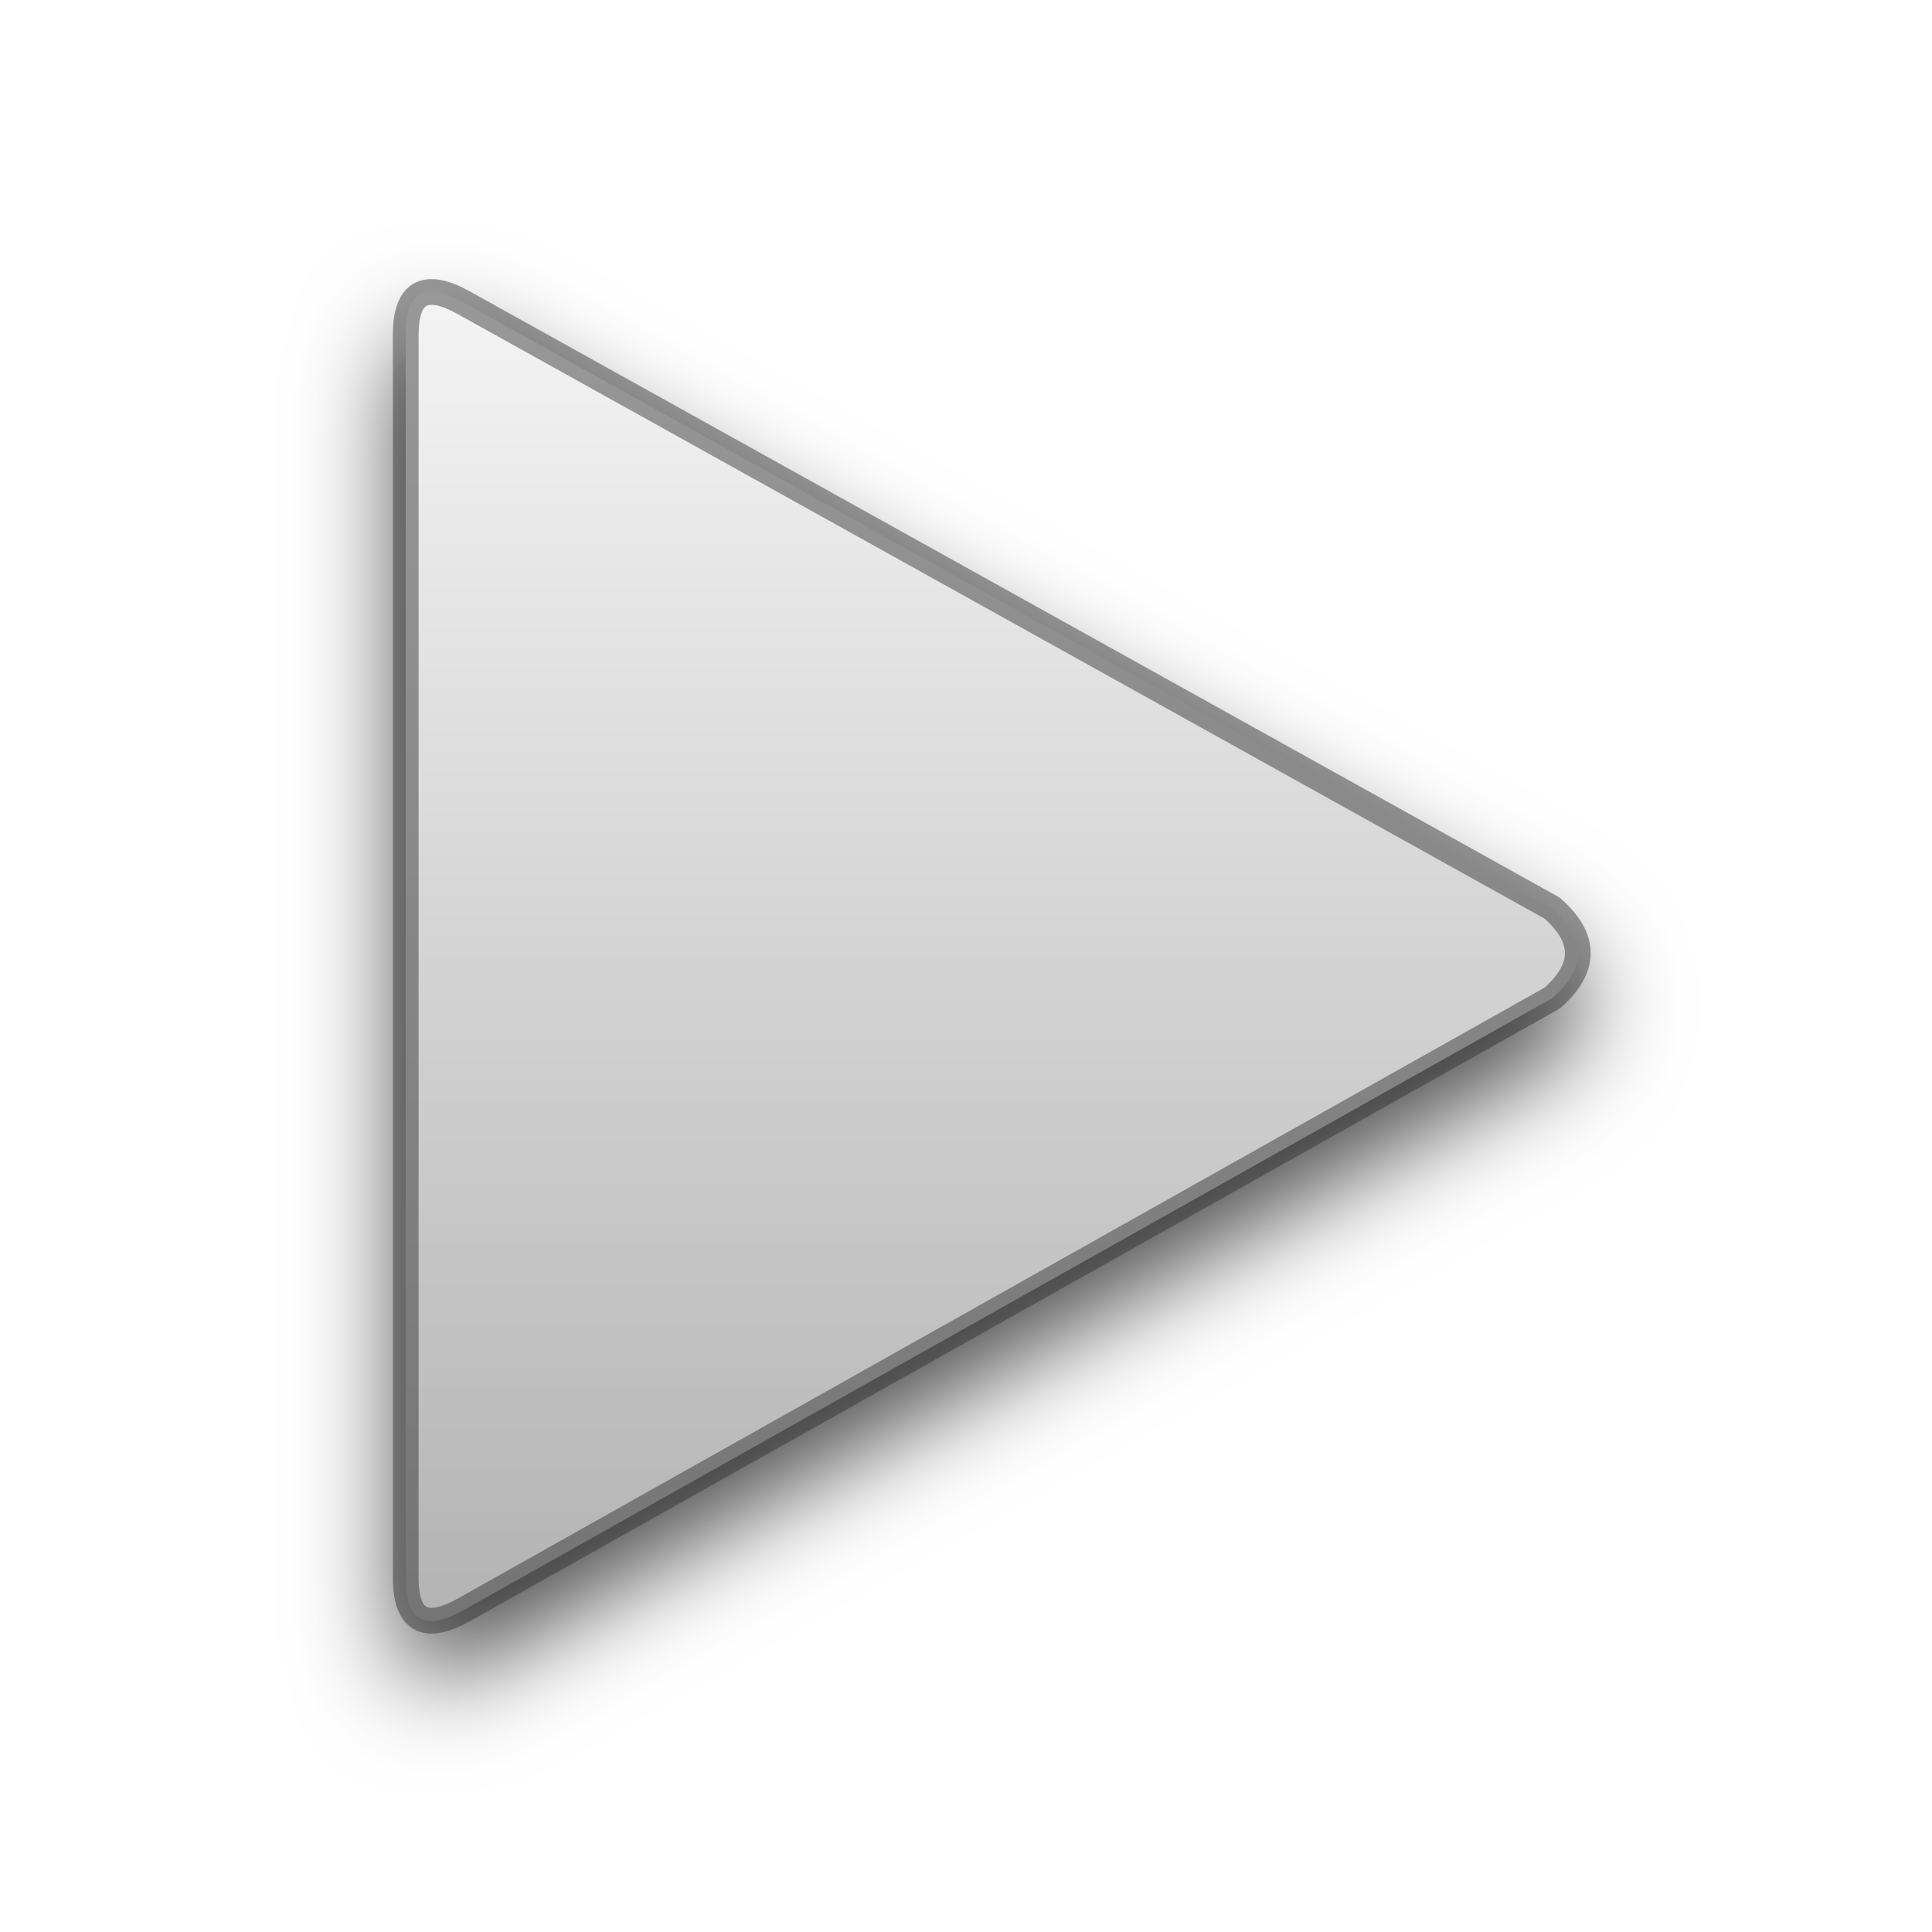
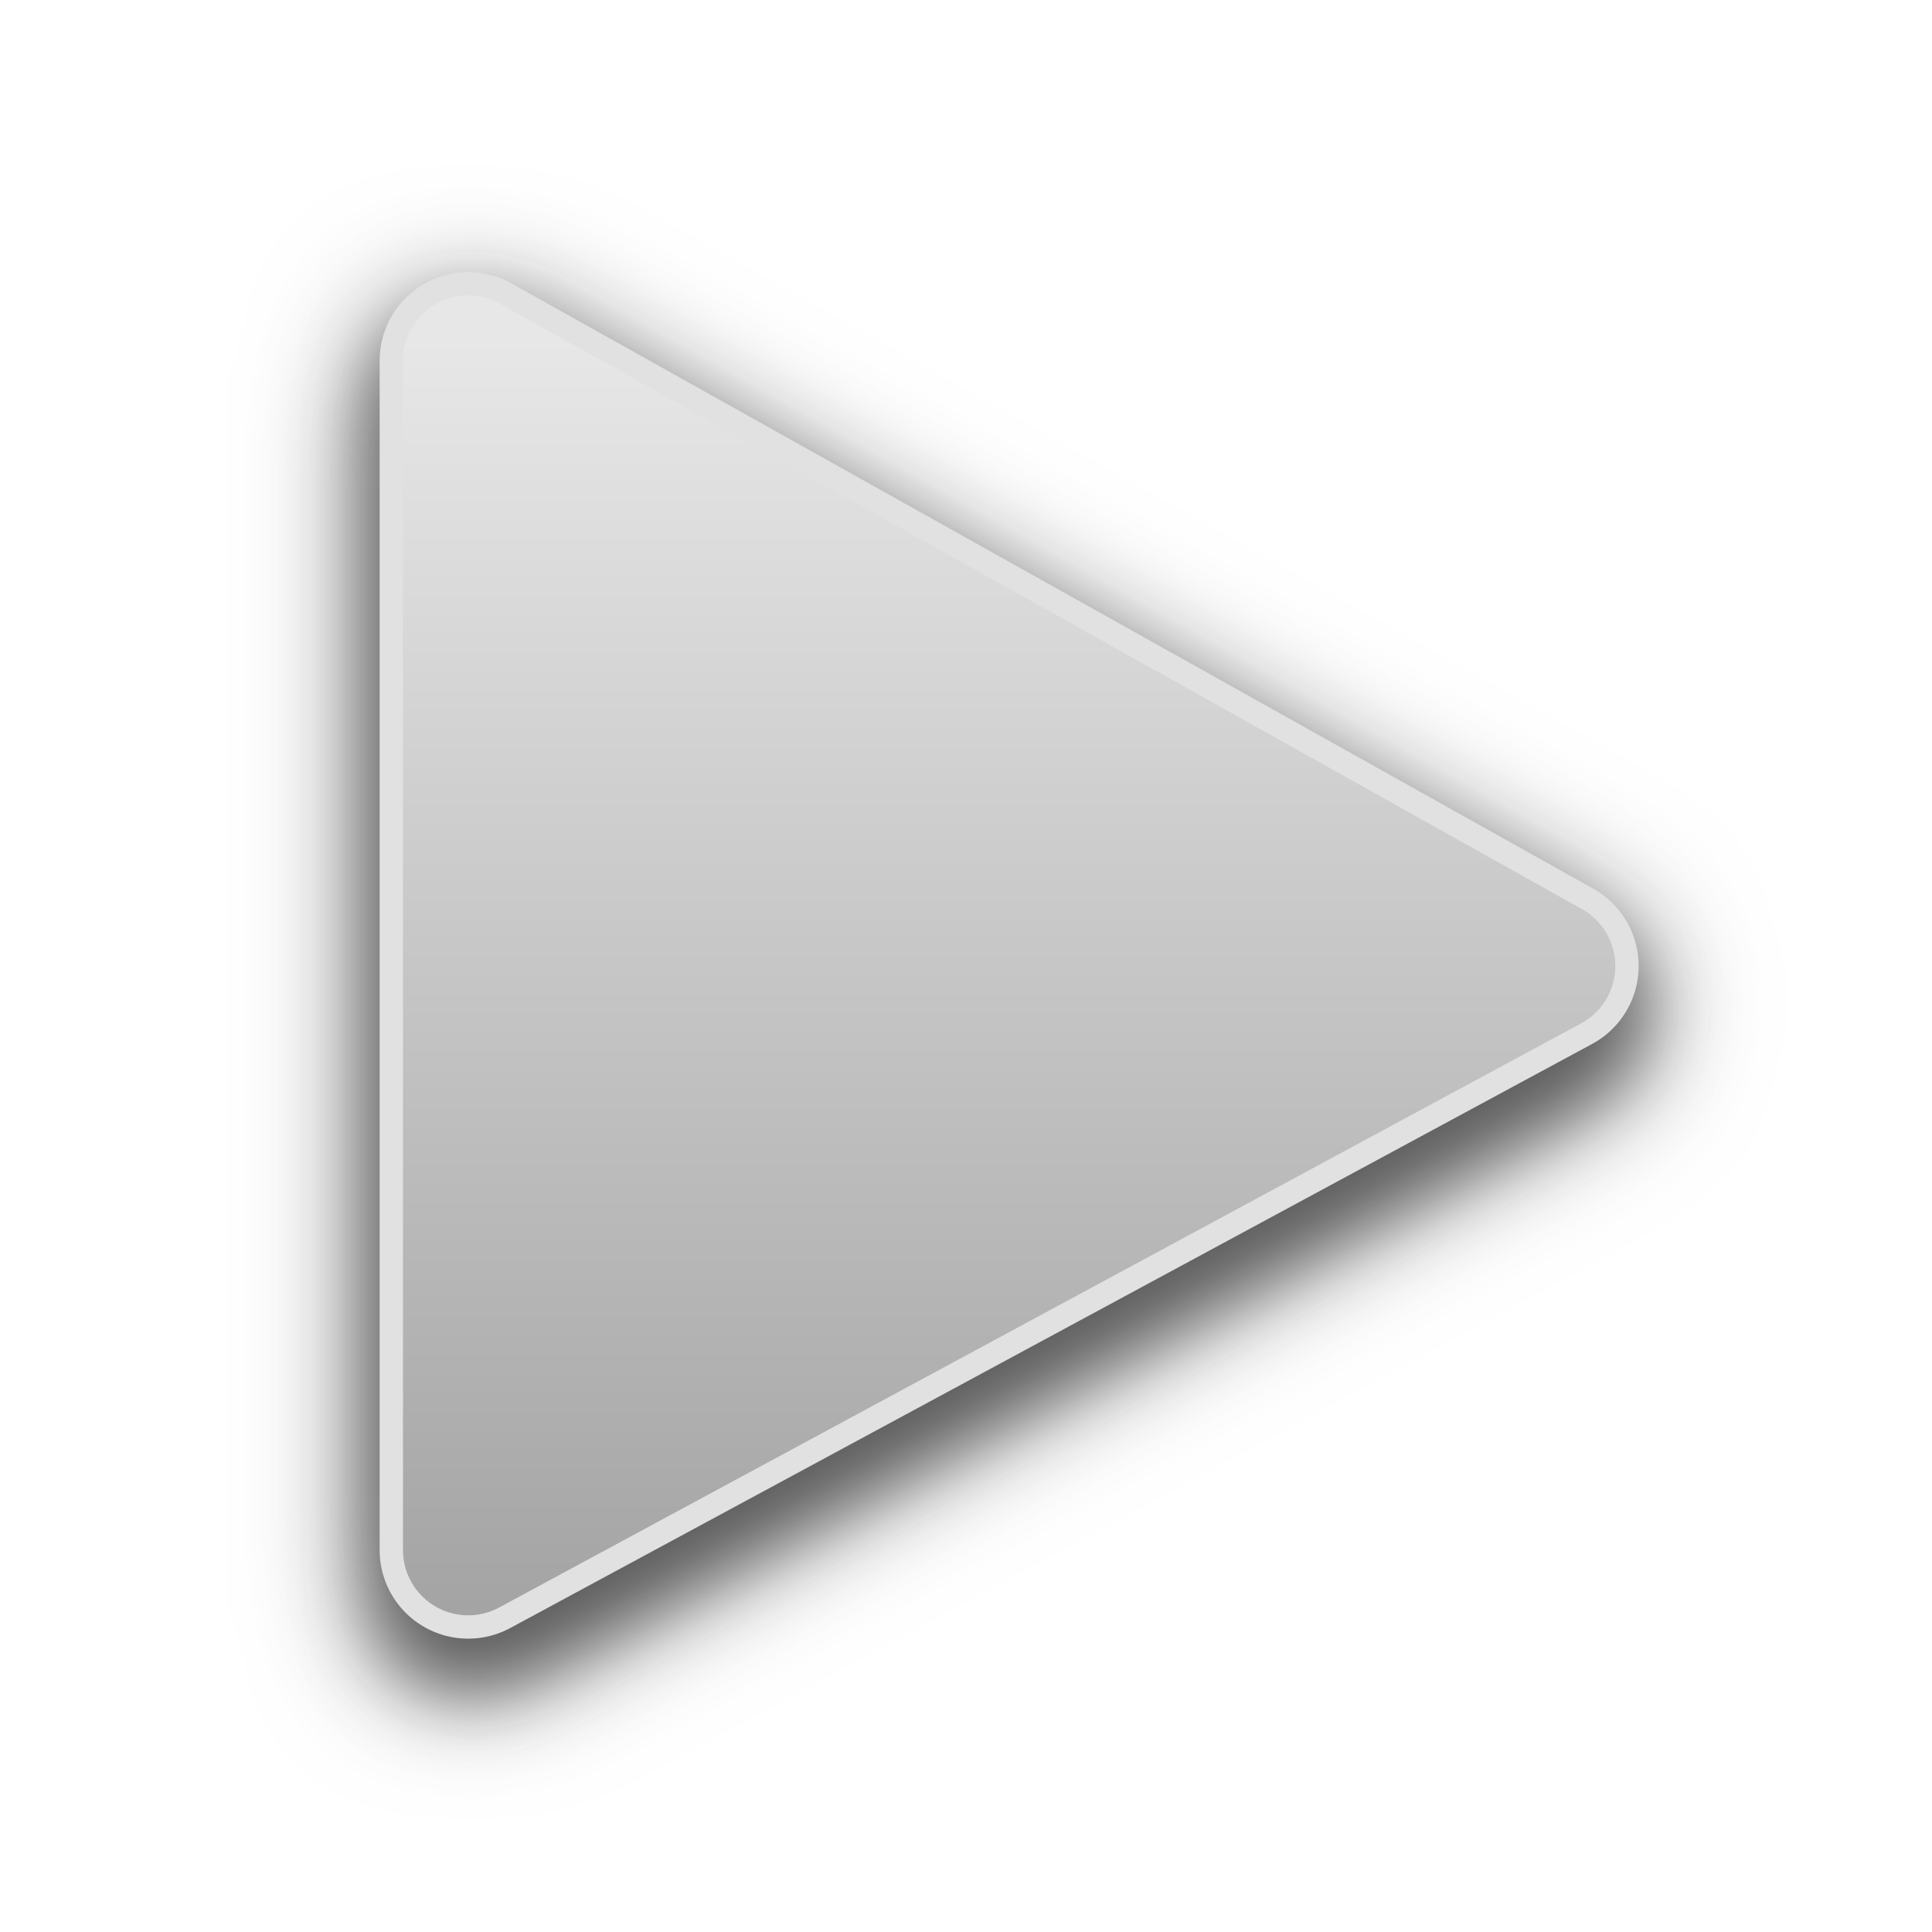
- <svg xmlns="http://www.w3.org/2000/svg" xmlns:ns1="urn:gallery3d:art" viewBox="0 0 30 30" ns1:outputs="drawable=34x34 drawable-mdpi=30x30 drawable-hdpi=45x45">
+ <svg xmlns="http://www.w3.org/2000/svg" xmlns:ns1="urn:gallery3d:art" viewBox="0 0 30 30" ns1:name="icon_play" ns1:outputs="drawable-hdpi=45x45">
  <defs>
-     <linearGradient id="face" x1="0" y1="0" x2="0" y2="1">
-       <stop offset="0" stop-color="#f4f4f4" />
-       <stop offset="1" stop-color="#b3b3b3" />
+     <linearGradient id="face" gradientUnits="userSpaceOnUse" x1="0" y1="5.281" x2="0" y2="25.6">
+       <stop offset="0" stop-color="rgb(231,231,231)" />
+       <stop offset="1" stop-color="rgb(162,162,162)" />
    </linearGradient>
    <filter id="drop" x="-50%" y="-50%" width="200%" height="200%" color-interpolation-filters="sRGB">
-       <feDropShadow dx="0" dy="0.8" stdDeviation="0.8" flood-color="#000000" flood-opacity="0.7" />
+       <feGaussianBlur in="SourceAlpha" stdDeviation="0.995" />
+       <feOffset dx="0" dy="0.571" result="nb" />
+       <feColorMatrix in="nb" type="matrix" values="0 0 0 0 0.344  0 0 0 0 0.344  0 0 0 0 0.344  0 0 0 0.985 0" result="near" />
+       <feGaussianBlur in="SourceAlpha" stdDeviation="0.599" />
+       <feOffset dx="0" dy="0.75" result="fb" />
+       <feColorMatrix in="fb" type="matrix" values="0 0 0 0 0.344  0 0 0 0 0.344  0 0 0 0 0.344  0 0 0 0.883 0" result="far" />
+       <feMerge>
+         <feMergeNode in="far" />
+         <feMergeNode in="near" />
+         <feMergeNode in="SourceGraphic" />
+       </feMerge>
    </filter>
  </defs>
  <g filter="url(#drop)">
-     <path d="M6.3 5.2 Q6.3 4.2 7.2 4.7 L24.1 14.1 Q24.9 14.8 24.1 15.5 L7.2 25 Q6.3 25.5 6.3 24.5 Z" fill="url(#face)" stroke="#2a2a2a" stroke-opacity="0.45" stroke-width="0.4" stroke-linejoin="round" />
+     <polygon points="7.27,5.6 7.27,24.07 24.07,15" fill="rgb(225,225,225)" stroke="rgb(225,225,225)" stroke-width="2.75" stroke-linejoin="round" />
+     <polygon points="7.27,5.6 7.27,24.07 24.07,15" fill="url(#face)" stroke="url(#face)" stroke-width="2.025" stroke-linejoin="round" />
  </g>
</svg>
